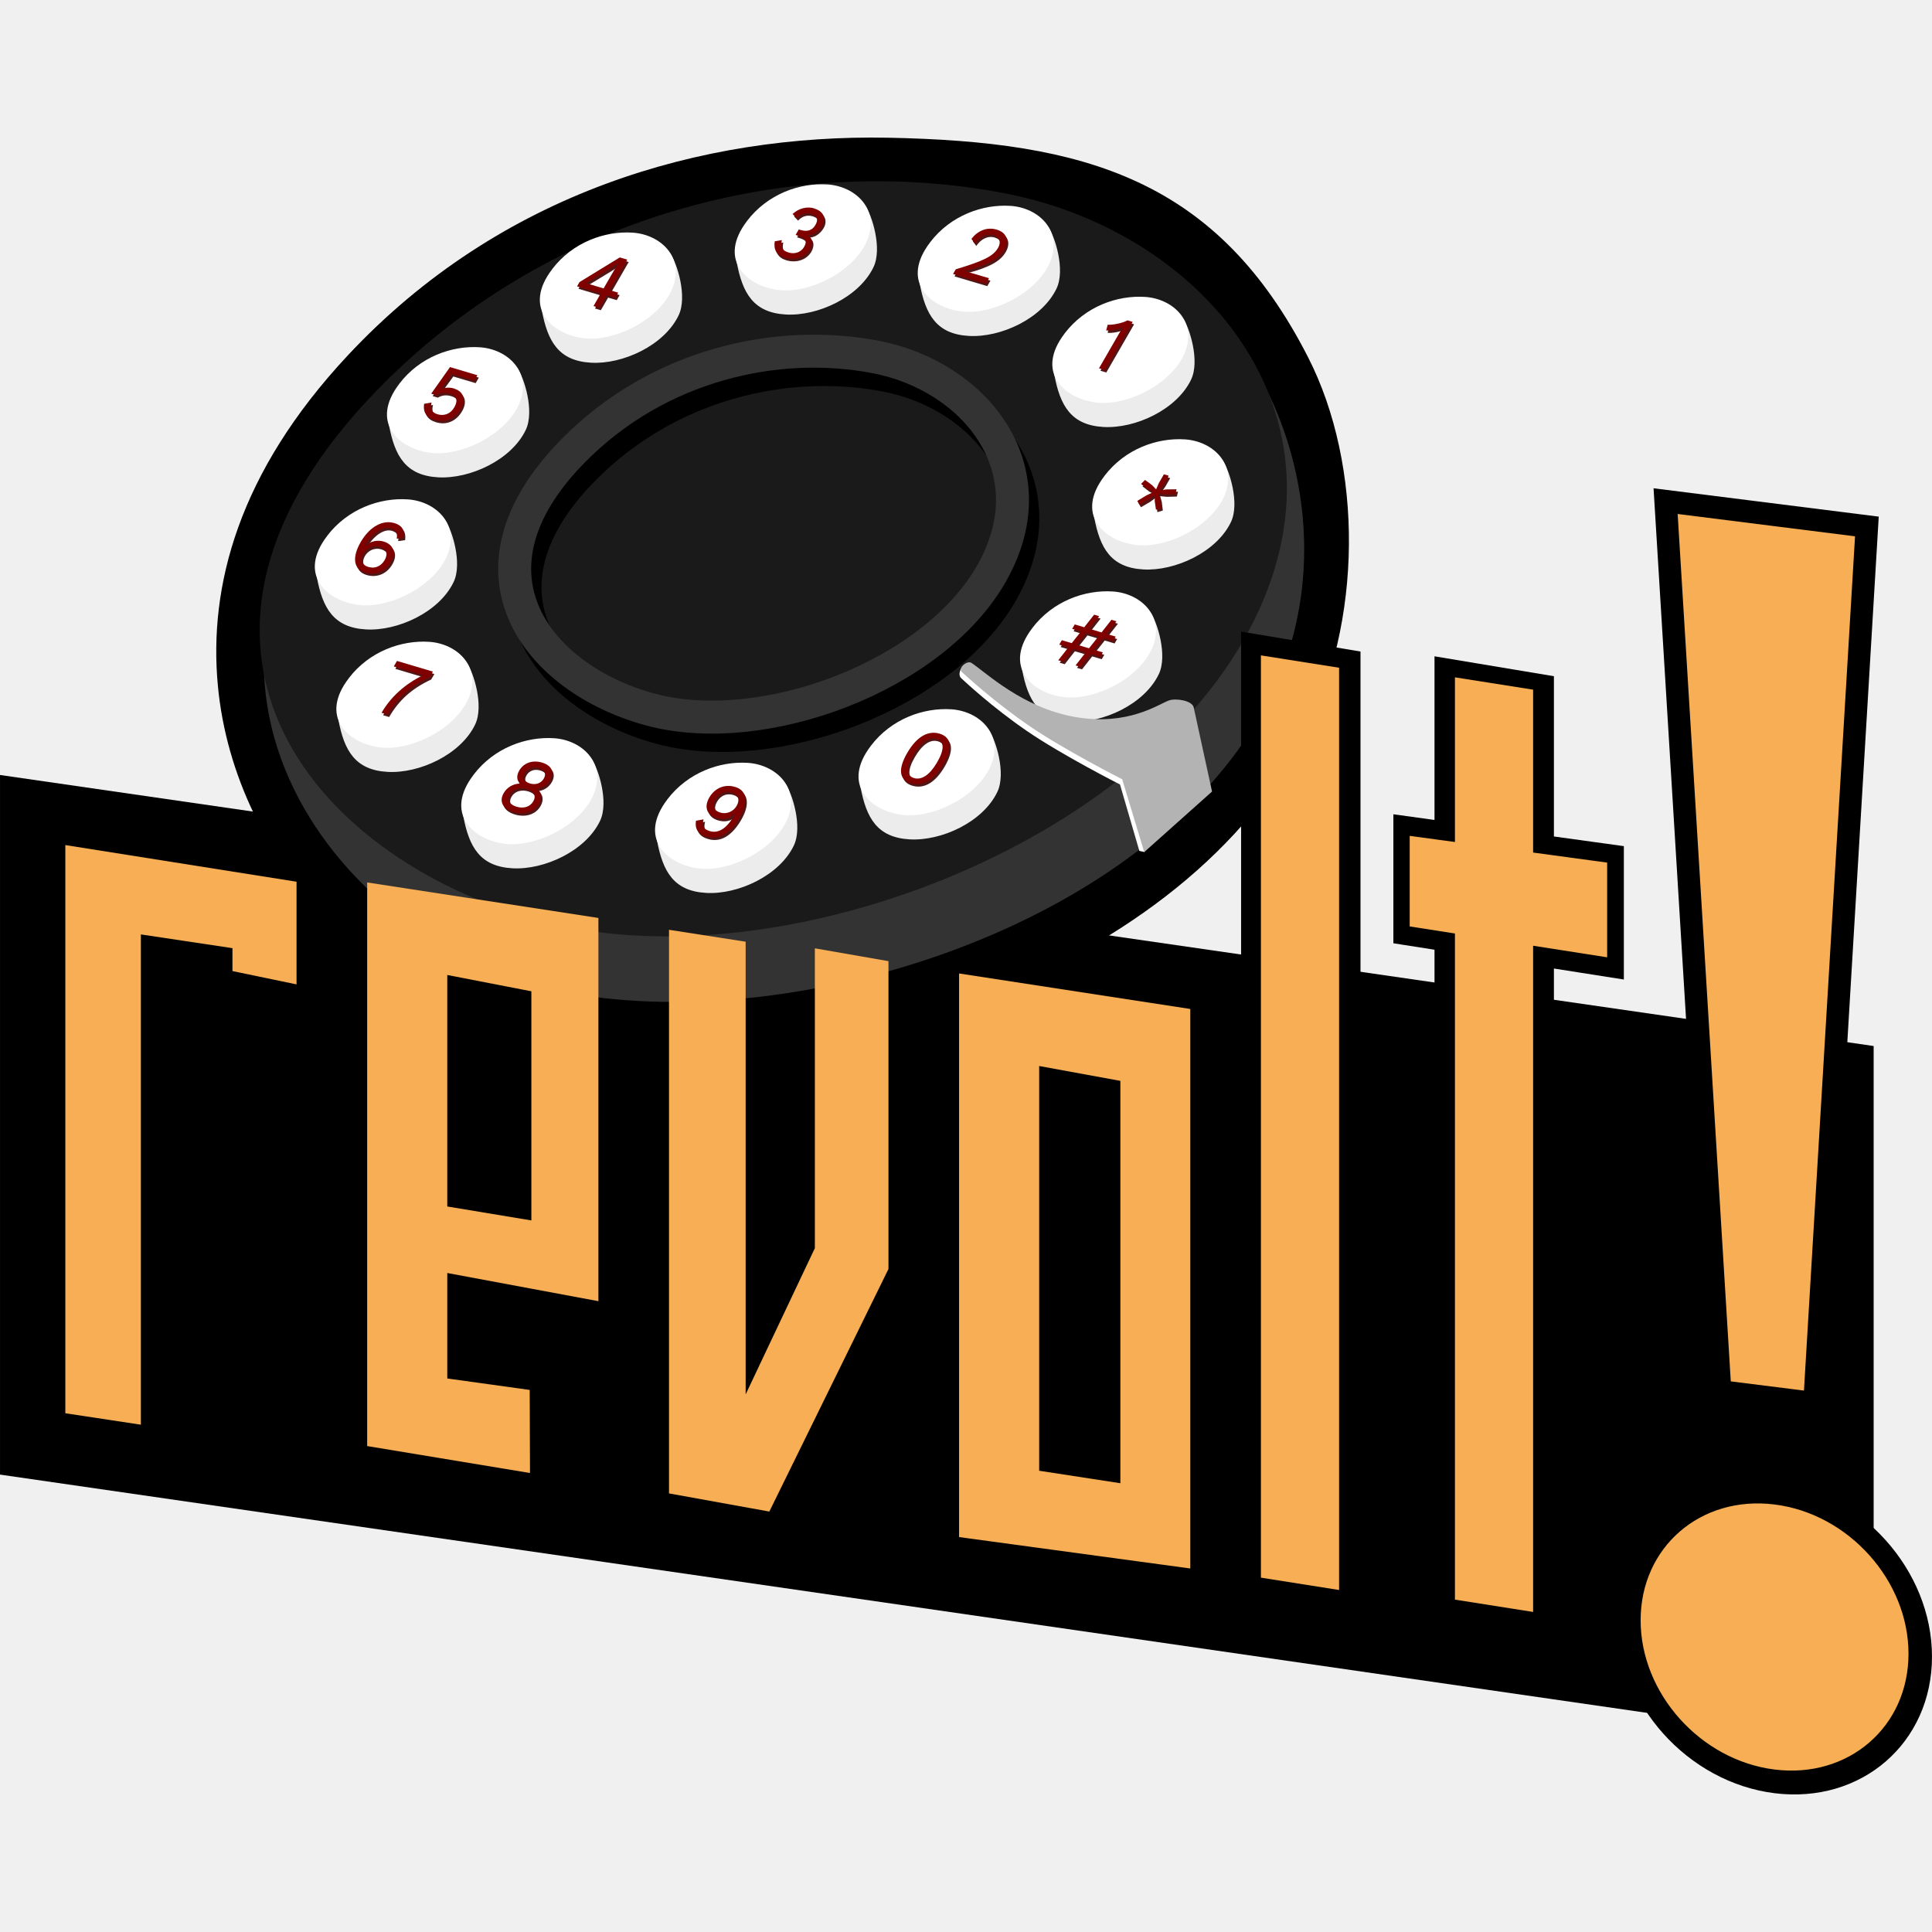
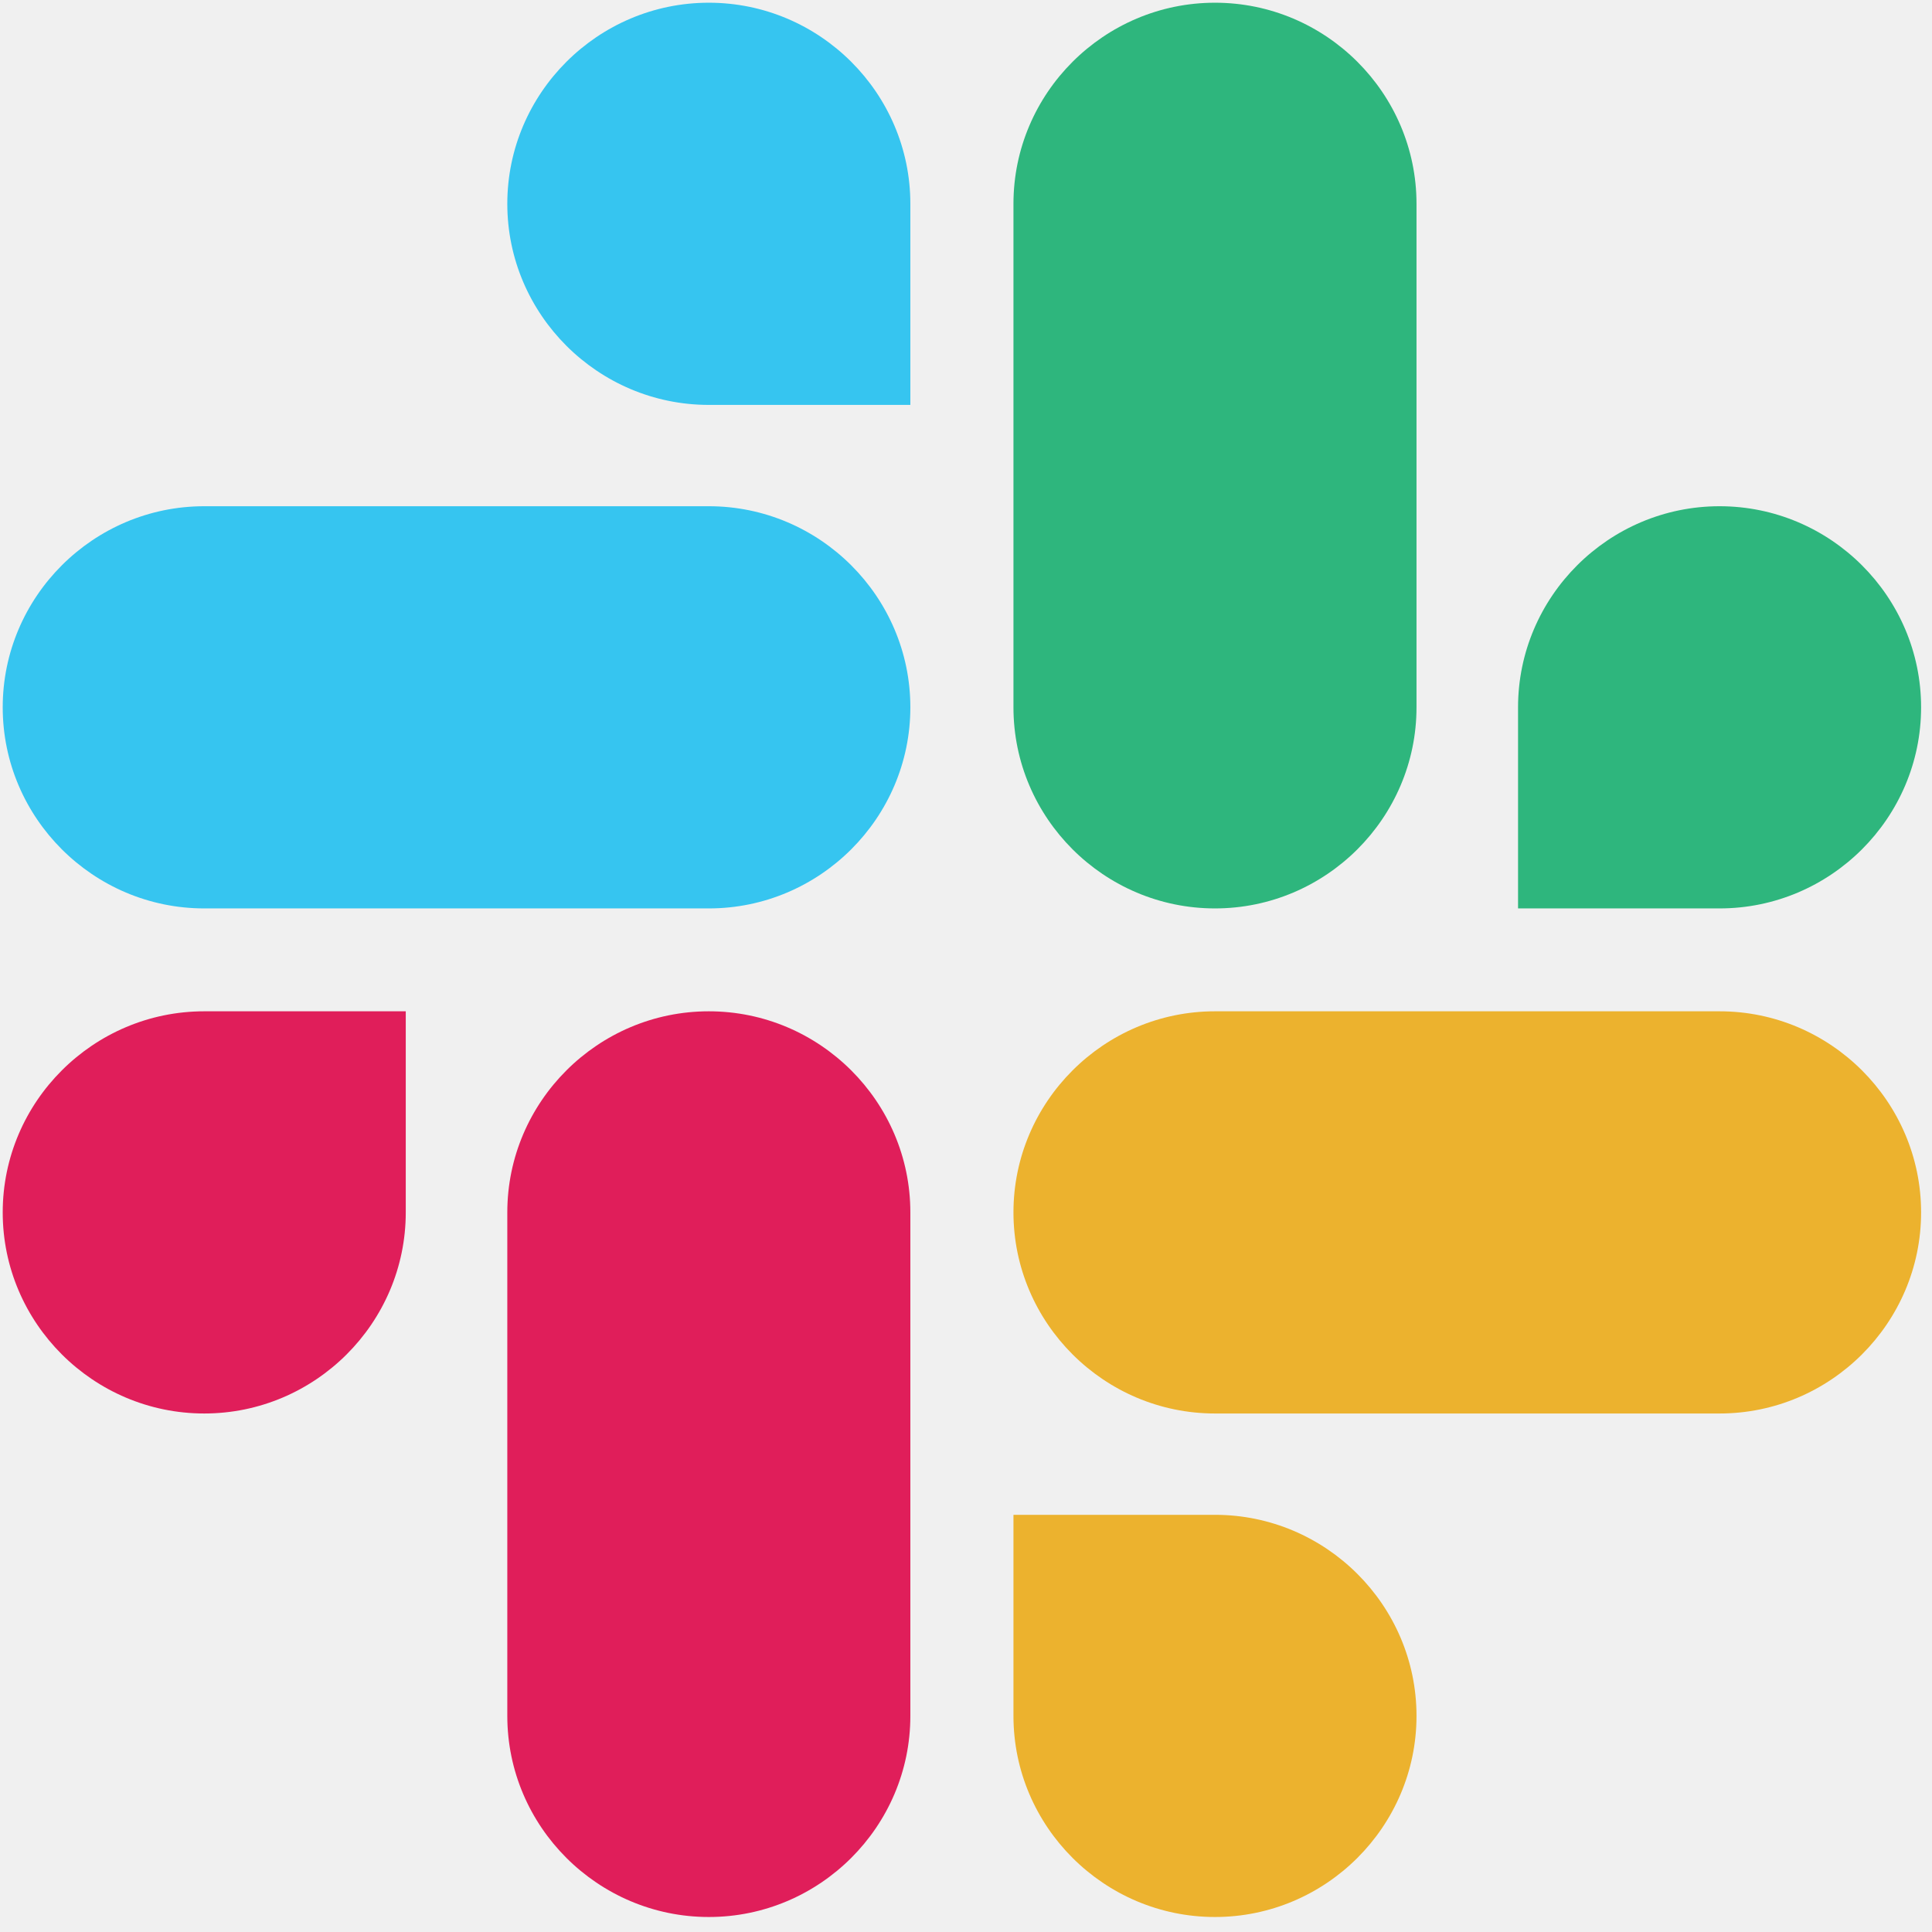
- <svg xmlns="http://www.w3.org/2000/svg" width="256" height="256" viewBox="0 0 256 256" id="svg4154" version="1.1">
-   <defs id="defs4156" />
-   <g id="layer1" transform="translate(72.77976,-781.3624)" style="display:inline">
-     <g id="g4226" transform="matrix(2.980045,0,0,2.980045,144.1072,-2072.251)">
-       <rect transform="matrix(0.9896979,0.1431714,0,1,0,0)" y="1002.561" x="-73.537" height="31.108" width="84.177" id="rect5792" style="color:#000000;clip-rule:nonzero;display:inline;overflow:visible;visibility:visible;opacity:1;isolation:auto;mix-blend-mode:normal;color-interpolation:sRGB;color-interpolation-filters:linearRGB;solid-color:#000000;solid-opacity:1;fill:#000000;fill-opacity:1;fill-rule:evenodd;stroke:none;stroke-width:0.711;stroke-linecap:butt;stroke-linejoin:miter;stroke-miterlimit:4;stroke-dasharray:none;stroke-dashoffset:0;stroke-opacity:1;color-rendering:auto;image-rendering:auto;shape-rendering:auto;text-rendering:auto;enable-background:accumulate" />
-       <g transform="matrix(1.65869,0,0,1.65869,-64.55119,-736.7826)" id="g5794">
-         <path style="fill:#000000;fill-rule:evenodd;stroke:#000000;stroke-width:1.061px;stroke-linecap:butt;stroke-linejoin:miter;stroke-opacity:1" d="m 18.831,1025.725 c -4.843,-0.092 -10.104,1.411 -14.08,5.666 -2.845,3.044 -3.576,5.946 -3.344,8.435 0.424,4.554 4.252,8.418 8.642,9.239 6.412,1.2 16.144,-1.744 19.454,-8.037 1.538,-2.924 1.529,-6.974 0.125,-9.715 -2.298,-4.489 -5.56,-5.489 -10.797,-5.588 z" id="path5111" />
-         <path id="path5017" d="m 4.815,1033.234 c 4.682,-4.86 13.216,-6.74 18.643,-5.689 5.427,1.052 8.241,7.947 5.446,12.998 -3.2,5.784 -12.365,8.69 -18.563,7.588 -6.323,-1.125 -11.645,-8.545 -5.526,-14.898 z" style="fill:#333333;fill-rule:evenodd;stroke:none;stroke-width:1px;stroke-linecap:butt;stroke-linejoin:miter;stroke-opacity:1" />
-         <path style="fill:#1a1a1a;fill-rule:evenodd;stroke:none;stroke-width:1px;stroke-linecap:butt;stroke-linejoin:miter;stroke-opacity:1" d="m 5.22,1031.888 c 4.731,-4.813 11.34,-6.252 16.767,-5.201 5.427,1.052 9.655,6.138 6.427,11.908 -3.228,5.769 -12.711,9.265 -18.91,7.588 -6.198,-1.677 -10.923,-7.54 -4.285,-14.295 z" id="path4839" />
-         <g id="g4889" transform="matrix(1.847093,0,0,1.837665,-13.56776,-866.4323)">
-           <path style="fill:#ececec;fill-rule:evenodd;stroke:none;stroke-width:1px;stroke-linecap:butt;stroke-linejoin:miter;stroke-opacity:1" d="m 9.259,1035.775 c -0.09,-0.487 1.634,-1.157 1.865,-0.826 0.095,0.136 0.25,0.622 0.119,0.897 -0.209,0.439 -0.811,0.718 -1.273,0.691 -0.469,-0.027 -0.628,-0.31 -0.712,-0.762 z" id="path4887" />
-           <path id="path4843" d="m 9.407,1035.173 c 0.299,-0.395 0.766,-0.56 1.17,-0.533 0.404,0.027 0.758,0.36 0.576,0.811 -0.182,0.451 -0.838,0.792 -1.304,0.727 -0.466,-0.066 -0.863,-0.451 -0.442,-1.004 z" style="fill:#ffffff;fill-rule:evenodd;stroke:none;stroke-width:1px;stroke-linecap:butt;stroke-linejoin:miter;stroke-opacity:1" />
-           <g id="text4875" style="font-style:normal;font-variant:normal;font-weight:normal;font-stretch:normal;font-size:1.156px;line-height:125%;font-family:'Work Sans';-inkscape-font-specification:'Work Sans, Normal';text-align:start;letter-spacing:0px;word-spacing:0px;writing-mode:lr-tb;text-anchor:start;fill:#800000;fill-opacity:1;stroke:none;stroke-width:1px;stroke-linecap:butt;stroke-linejoin:miter;stroke-opacity:1" transform="matrix(0.9267777,0.2767432,-0.5286064,0.9211613,0,0)">
-             <path id="path5880" style="fill:#501616" d="m 556.697,956.356 c -0.169,0 -0.298,0.138 -0.298,0.393 0,0.228 0.103,0.393 0.295,0.393 0.161,0 0.262,-0.096 0.262,-0.247 0,-0.151 -0.102,-0.247 -0.257,-0.247 -0.083,0 -0.184,0.042 -0.209,0.14 l -0.005,0 0,-0.021 c 0,-0.182 0.083,-0.324 0.206,-0.324 0.091,0 0.14,0.044 0.163,0.114 l 0.086,-0.041 c -0.047,-0.113 -0.121,-0.161 -0.243,-0.161 z m -0.005,0.38 c 0.105,0 0.166,0.06 0.166,0.157 0,0.101 -0.061,0.16 -0.166,0.16 -0.099,0 -0.167,-0.064 -0.167,-0.16 0,-0.092 0.067,-0.157 0.167,-0.157 z" />
-             <path d="m 556.659,956.329 c -0.169,0 -0.298,0.138 -0.298,0.393 0,0.228 0.103,0.393 0.295,0.393 0.161,0 0.262,-0.096 0.262,-0.247 0,-0.151 -0.102,-0.247 -0.257,-0.247 -0.083,0 -0.184,0.042 -0.209,0.14 l -0.005,0 0,-0.021 c 0,-0.182 0.083,-0.324 0.206,-0.324 0.091,0 0.14,0.044 0.163,0.114 l 0.086,-0.041 c -0.047,-0.113 -0.121,-0.161 -0.243,-0.161 z m -0.005,0.38 c 0.105,0 0.166,0.06 0.166,0.157 0,0.101 -0.061,0.16 -0.166,0.16 -0.099,0 -0.167,-0.064 -0.167,-0.16 0,-0.092 0.067,-0.157 0.167,-0.157 z" style="fill:#800000" id="path5924" />
-           </g>
-         </g>
-         <g id="g4895" transform="matrix(1.847093,0,0,1.837665,-11.63409,-870.5096)">
-           <path id="path4897" d="m 9.259,1035.775 c -0.09,-0.487 1.634,-1.157 1.865,-0.826 0.095,0.136 0.25,0.622 0.119,0.897 -0.209,0.439 -0.811,0.718 -1.273,0.691 -0.469,-0.027 -0.628,-0.31 -0.712,-0.762 z" style="fill:#ececec;fill-rule:evenodd;stroke:none;stroke-width:1px;stroke-linecap:butt;stroke-linejoin:miter;stroke-opacity:1" />
-           <path style="fill:#ffffff;fill-rule:evenodd;stroke:none;stroke-width:1px;stroke-linecap:butt;stroke-linejoin:miter;stroke-opacity:1" d="m 9.407,1035.173 c 0.299,-0.395 0.766,-0.56 1.17,-0.533 0.404,0.027 0.758,0.36 0.576,0.811 -0.182,0.451 -0.838,0.792 -1.304,0.727 -0.466,-0.066 -0.863,-0.451 -0.442,-1.004 z" id="path4899" />
-           <g id="text4901" style="font-style:normal;font-variant:normal;font-weight:normal;font-stretch:normal;font-size:1.156px;line-height:125%;font-family:'Work Sans';-inkscape-font-specification:'Work Sans, Normal';text-align:start;letter-spacing:0px;word-spacing:0px;writing-mode:lr-tb;text-anchor:start;fill:#800000;fill-opacity:1;stroke:none;stroke-width:1px;stroke-linecap:butt;stroke-linejoin:miter;stroke-opacity:1" transform="matrix(0.9267777,0.2767432,-0.5286064,0.9211613,0,0)">
-             <path style="fill:#501616" id="path5877" d="m 556.676,956.642 c -0.081,0 -0.138,0.025 -0.175,0.064 l -10e-4,0 10e-4,-0.01 0.03,-0.24 0.35,0 0,-0.087 -0.429,0 -0.046,0.435 0.082,0 c 0.036,-0.052 0.096,-0.074 0.17,-0.074 0.103,0 0.161,0.057 0.162,0.164 10e-4,0.102 -0.064,0.163 -0.169,0.163 -0.106,0 -0.148,-0.054 -0.172,-0.135 l -0.09,0.047 c 0.044,0.11 0.124,0.175 0.266,0.175 0.163,0 0.261,-0.096 0.261,-0.254 0,-0.148 -0.095,-0.246 -0.24,-0.246 z" />
-             <path d="m 556.638,956.615 c -0.081,0 -0.138,0.025 -0.175,0.064 l -10e-4,0 10e-4,-0.01 0.03,-0.24 0.35,0 0,-0.087 -0.429,0 -0.046,0.435 0.082,0 c 0.036,-0.052 0.096,-0.074 0.17,-0.074 0.103,0 0.161,0.057 0.162,0.164 10e-4,0.102 -0.064,0.163 -0.169,0.163 -0.106,0 -0.148,-0.054 -0.172,-0.135 l -0.09,0.047 c 0.044,0.11 0.124,0.175 0.266,0.175 0.163,0 0.261,-0.096 0.261,-0.254 0,-0.148 -0.095,-0.246 -0.24,-0.246 z" id="path5926" style="fill:#800000" />
-           </g>
-         </g>
-         <g transform="matrix(1.847093,0,0,1.837665,-7.535851,-873.582)" id="g4905">
-           <path style="fill:#ececec;fill-rule:evenodd;stroke:none;stroke-width:1px;stroke-linecap:butt;stroke-linejoin:miter;stroke-opacity:1" d="m 9.259,1035.775 c -0.09,-0.487 1.634,-1.157 1.865,-0.826 0.095,0.136 0.25,0.622 0.119,0.897 -0.209,0.439 -0.811,0.718 -1.273,0.691 -0.469,-0.027 -0.628,-0.31 -0.712,-0.762 z" id="path4907" />
-           <path id="path4909" d="m 9.407,1035.173 c 0.299,-0.395 0.766,-0.56 1.17,-0.533 0.404,0.027 0.758,0.36 0.576,0.811 -0.182,0.451 -0.838,0.792 -1.304,0.727 -0.466,-0.066 -0.863,-0.451 -0.442,-1.004 z" style="fill:#ffffff;fill-rule:evenodd;stroke:none;stroke-width:1px;stroke-linecap:butt;stroke-linejoin:miter;stroke-opacity:1" />
-           <g id="text4911" style="font-style:normal;font-variant:normal;font-weight:normal;font-stretch:normal;font-size:1.156px;line-height:125%;font-family:'Work Sans';-inkscape-font-specification:'Work Sans, Normal';text-align:start;letter-spacing:0px;word-spacing:0px;writing-mode:lr-tb;text-anchor:start;fill:#800000;fill-opacity:1;stroke:none;stroke-width:1px;stroke-linecap:butt;stroke-linejoin:miter;stroke-opacity:1" transform="matrix(0.9267777,0.2767432,-0.5286064,0.9211613,0,0)">
-             <path id="path5874" style="fill:#501616" d="m 556.968,956.851 -0.135,0 0,-0.483 -0.117,0 -0.348,0.495 0,0.068 0.372,0 0,0.2 0.092,0 0,-0.2 0.135,0 0,-0.08 z m -0.302,-0.281 c 0.024,-0.035 0.058,-0.089 0.076,-0.127 l 0.002,0 -0.005,0.123 0,0.286 -0.274,0 0.2,-0.281 z" />
-             <path d="m 556.93,956.824 -0.135,0 0,-0.483 -0.117,0 -0.348,0.495 0,0.068 0.372,0 0,0.2 0.092,0 0,-0.2 0.135,0 0,-0.08 z m -0.302,-0.281 c 0.024,-0.035 0.058,-0.089 0.076,-0.127 l 0.002,0 -0.005,0.123 0,0.286 -0.274,0 0.2,-0.281 z" style="fill:#800000" id="path5928" />
-           </g>
-         </g>
-         <g id="g4915" transform="matrix(1.847093,0,0,1.837665,-2.312041,-874.8741)">
-           <path id="path4917" d="m 9.259,1035.775 c -0.09,-0.487 1.634,-1.157 1.865,-0.826 0.095,0.136 0.25,0.622 0.119,0.897 -0.209,0.439 -0.811,0.718 -1.273,0.691 -0.469,-0.027 -0.628,-0.31 -0.712,-0.762 z" style="fill:#ececec;fill-rule:evenodd;stroke:none;stroke-width:1px;stroke-linecap:butt;stroke-linejoin:miter;stroke-opacity:1" />
-           <path style="fill:#ffffff;fill-rule:evenodd;stroke:none;stroke-width:1px;stroke-linecap:butt;stroke-linejoin:miter;stroke-opacity:1" d="m 9.407,1035.173 c 0.299,-0.395 0.766,-0.56 1.17,-0.533 0.404,0.027 0.758,0.36 0.576,0.811 -0.182,0.451 -0.838,0.792 -1.304,0.727 -0.466,-0.066 -0.863,-0.451 -0.442,-1.004 z" id="path4919" />
-           <g id="text4921" style="font-style:normal;font-variant:normal;font-weight:normal;font-stretch:normal;font-size:1.156px;line-height:125%;font-family:'Work Sans';-inkscape-font-specification:'Work Sans, Normal';text-align:start;letter-spacing:0px;word-spacing:0px;writing-mode:lr-tb;text-anchor:start;fill:#800000;fill-opacity:1;stroke:none;stroke-width:1px;stroke-linecap:butt;stroke-linejoin:miter;stroke-opacity:1" transform="matrix(0.9267777,0.2767432,-0.5286064,0.9211613,0,0)">
-             <path id="path5871" style="fill:#501616" d="m 556.705,956.358 c -0.117,0 -0.21,0.064 -0.247,0.163 l 0.087,0.041 c 0.018,-0.07 0.069,-0.117 0.162,-0.117 0.091,0 0.142,0.045 0.141,0.134 -10e-4,0.086 -0.056,0.126 -0.158,0.126 l -0.03,0 0,0.087 0.03,0 c 0.117,0 0.175,0.031 0.176,0.125 10e-4,0.081 -0.058,0.141 -0.165,0.141 -0.113,0 -0.157,-0.056 -0.185,-0.141 l -0.086,0.045 c 0.047,0.119 0.134,0.183 0.264,0.183 0.163,0 0.268,-0.092 0.268,-0.216 0,-0.097 -0.06,-0.18 -0.161,-0.18 l 0,-0.002 c 0.076,0 0.143,-0.08 0.143,-0.188 0,-0.105 -0.082,-0.199 -0.238,-0.199 z" />
-             <path d="m 556.667,956.331 c -0.117,0 -0.21,0.064 -0.247,0.163 l 0.087,0.041 c 0.018,-0.07 0.069,-0.117 0.162,-0.117 0.091,0 0.142,0.045 0.141,0.134 -10e-4,0.086 -0.056,0.126 -0.158,0.126 l -0.03,0 0,0.087 0.03,0 c 0.117,0 0.175,0.031 0.176,0.125 10e-4,0.081 -0.058,0.141 -0.165,0.141 -0.113,0 -0.157,-0.056 -0.185,-0.141 l -0.086,0.045 c 0.047,0.119 0.134,0.183 0.264,0.183 0.163,0 0.268,-0.092 0.268,-0.216 0,-0.097 -0.06,-0.18 -0.161,-0.18 l 0,-0.002 c 0.076,0 0.143,-0.08 0.143,-0.188 0,-0.105 -0.082,-0.199 -0.238,-0.199 z" style="fill:#800000" id="path5930" />
-           </g>
-         </g>
-         <g transform="matrix(1.847093,0,0,1.837665,2.5943,-874.2998)" id="g4925">
-           <path style="fill:#ececec;fill-rule:evenodd;stroke:none;stroke-width:1px;stroke-linecap:butt;stroke-linejoin:miter;stroke-opacity:1" d="m 9.259,1035.775 c -0.09,-0.487 1.634,-1.157 1.865,-0.826 0.095,0.136 0.25,0.622 0.119,0.897 -0.209,0.439 -0.811,0.718 -1.273,0.691 -0.469,-0.027 -0.628,-0.31 -0.712,-0.762 z" id="path4927" />
-           <path id="path4929" d="m 9.407,1035.173 c 0.299,-0.395 0.766,-0.56 1.17,-0.533 0.404,0.027 0.758,0.36 0.576,0.811 -0.182,0.451 -0.838,0.792 -1.304,0.727 -0.466,-0.066 -0.863,-0.451 -0.442,-1.004 z" style="fill:#ffffff;fill-rule:evenodd;stroke:none;stroke-width:1px;stroke-linecap:butt;stroke-linejoin:miter;stroke-opacity:1" />
-           <g id="text4931" style="font-style:normal;font-variant:normal;font-weight:normal;font-stretch:normal;font-size:1.156px;line-height:125%;font-family:'Work Sans';-inkscape-font-specification:'Work Sans, Normal';text-align:start;letter-spacing:0px;word-spacing:0px;writing-mode:lr-tb;text-anchor:start;fill:#800000;fill-opacity:1;stroke:none;stroke-width:1px;stroke-linecap:butt;stroke-linejoin:miter;stroke-opacity:1" transform="matrix(0.9267777,0.2767432,-0.5286064,0.9211613,0,0)">
-             <path id="path5868" style="fill:#501616" d="m 556.454,957.133 0.513,0 0,-0.087 -0.267,0 c -0.023,0 -0.089,0.002 -0.114,0.003 l 0,-10e-4 c 0.273,-0.182 0.365,-0.308 0.365,-0.451 0,-0.141 -0.099,-0.239 -0.256,-0.239 -0.155,0 -0.246,0.094 -0.266,0.227 l 0.081,0.049 c 0.01,-0.114 0.076,-0.188 0.182,-0.188 0.099,0 0.162,0.062 0.162,0.153 0,0.135 -0.095,0.236 -0.4,0.46 l 0,0.075 z" />
-             <path d="m 556.416,957.106 0.513,0 0,-0.087 -0.267,0 c -0.023,0 -0.089,0.002 -0.114,0.003 l 0,-10e-4 c 0.273,-0.182 0.365,-0.308 0.365,-0.451 0,-0.141 -0.099,-0.239 -0.256,-0.239 -0.155,0 -0.246,0.094 -0.266,0.227 l 0.081,0.049 c 0.01,-0.114 0.076,-0.188 0.182,-0.188 0.099,0 0.162,0.062 0.162,0.153 0,0.135 -0.095,0.236 -0.4,0.46 l 0,0.075 z" style="fill:#800000" id="path5932" />
-           </g>
-         </g>
-         <g id="g4935" transform="matrix(1.847093,0,0,1.837665,6.201904,-871.8592)">
-           <path id="path4937" d="m 9.259,1035.775 c -0.09,-0.487 1.634,-1.157 1.865,-0.826 0.095,0.136 0.25,0.622 0.119,0.897 -0.209,0.439 -0.811,0.718 -1.273,0.691 -0.469,-0.027 -0.628,-0.31 -0.712,-0.762 z" style="fill:#ececec;fill-rule:evenodd;stroke:none;stroke-width:1px;stroke-linecap:butt;stroke-linejoin:miter;stroke-opacity:1" />
-           <path style="fill:#ffffff;fill-rule:evenodd;stroke:none;stroke-width:1px;stroke-linecap:butt;stroke-linejoin:miter;stroke-opacity:1" d="m 9.407,1035.173 c 0.299,-0.395 0.766,-0.56 1.17,-0.533 0.404,0.027 0.758,0.36 0.576,0.811 -0.182,0.451 -0.838,0.792 -1.304,0.727 -0.466,-0.066 -0.863,-0.451 -0.442,-1.004 z" id="path4939" />
-           <g id="text4941" style="font-style:normal;font-variant:normal;font-weight:normal;font-stretch:normal;font-size:1.156px;line-height:125%;font-family:'Work Sans';-inkscape-font-specification:'Work Sans, Normal';text-align:start;letter-spacing:0px;word-spacing:0px;writing-mode:lr-tb;text-anchor:start;fill:#800000;fill-opacity:1;stroke:none;stroke-width:1px;stroke-linecap:butt;stroke-linejoin:miter;stroke-opacity:1" transform="matrix(0.9267777,0.2767432,-0.5286064,0.9211613,0,0)">
-             <path id="path5865" style="fill:#501616" d="m 556.642,956.369 c -0.043,0.059 -0.177,0.131 -0.231,0.138 l 0.024,0.084 c 0.072,-0.017 0.145,-0.057 0.198,-0.108 -10e-4,0.032 -0.002,0.064 -0.002,0.089 l 0,0.56 0.092,0 0,-0.763 -0.081,0 z" />
-             <path d="m 556.604,956.342 c -0.043,0.059 -0.177,0.131 -0.231,0.138 l 0.024,0.084 c 0.072,-0.017 0.145,-0.057 0.198,-0.108 -10e-4,0.032 -0.002,0.064 -0.002,0.089 l 0,0.56 0.092,0 0,-0.763 -0.081,0 z" style="fill:#800000" id="path5934" />
-           </g>
-         </g>
-         <g transform="matrix(1.847093,0,0,1.837665,7.269755,-868.0403)" id="g4945">
-           <path style="fill:#ececec;fill-rule:evenodd;stroke:none;stroke-width:1px;stroke-linecap:butt;stroke-linejoin:miter;stroke-opacity:1" d="m 9.259,1035.775 c -0.09,-0.487 1.634,-1.157 1.865,-0.826 0.095,0.136 0.25,0.622 0.119,0.897 -0.209,0.439 -0.811,0.718 -1.273,0.691 -0.469,-0.027 -0.628,-0.31 -0.712,-0.762 z" id="path4947" />
-           <path id="path4949" d="m 9.407,1035.173 c 0.299,-0.395 0.766,-0.56 1.17,-0.533 0.404,0.027 0.758,0.36 0.576,0.811 -0.182,0.451 -0.838,0.792 -1.304,0.727 -0.466,-0.066 -0.863,-0.451 -0.442,-1.004 z" style="fill:#ffffff;fill-rule:evenodd;stroke:none;stroke-width:1px;stroke-linecap:butt;stroke-linejoin:miter;stroke-opacity:1" />
-           <g id="text4951" style="font-style:normal;font-variant:normal;font-weight:normal;font-stretch:normal;font-size:1.156px;line-height:125%;font-family:'Work Sans';-inkscape-font-specification:'Work Sans, Normal';text-align:start;letter-spacing:0px;word-spacing:0px;writing-mode:lr-tb;text-anchor:start;fill:#800000;fill-opacity:1;stroke:none;stroke-width:1px;stroke-linecap:butt;stroke-linejoin:miter;stroke-opacity:1" transform="matrix(0.9267777,0.2767432,-0.5286064,0.9211613,0,0)">
-             <path id="path5898" style="fill:#501616" d="m 556.765,956.822 0.095,-0.018 0.132,-0.044 -0.022,-0.07 -0.134,0.042 -0.087,0.041 0.012,-0.095 0,-0.14 -0.076,0 0,0.14 0.012,0.095 -0.087,-0.041 -0.134,-0.042 -0.022,0.07 0.132,0.044 0.095,0.018 -0.066,0.07 -0.081,0.113 0.06,0.044 0.083,-0.112 0.046,-0.084 0.046,0.084 0.083,0.112 0.06,-0.044 -0.081,-0.113 -0.066,-0.07 z" />
-             <path d="m 556.727,956.795 0.095,-0.018 0.132,-0.044 -0.022,-0.07 -0.134,0.042 -0.087,0.041 0.012,-0.095 0,-0.14 -0.076,0 0,0.14 0.012,0.095 -0.087,-0.041 -0.134,-0.042 -0.022,0.07 0.132,0.044 0.095,0.018 -0.066,0.07 -0.081,0.113 0.06,0.044 0.083,-0.112 0.046,-0.084 0.046,0.084 0.083,0.112 0.06,-0.044 -0.081,-0.113 -0.066,-0.07 z" style="fill:#800000" id="path5936" />
-           </g>
-         </g>
-         <g transform="matrix(1.847093,0,0,1.837665,5.336079,-863.963)" id="g4955">
-           <path style="fill:#ececec;fill-rule:evenodd;stroke:none;stroke-width:1px;stroke-linecap:butt;stroke-linejoin:miter;stroke-opacity:1" d="m 9.259,1035.775 c -0.09,-0.487 1.634,-1.157 1.865,-0.826 0.095,0.136 0.25,0.622 0.119,0.897 -0.209,0.439 -0.811,0.718 -1.273,0.691 -0.469,-0.027 -0.628,-0.31 -0.712,-0.762 z" id="path4957" />
-           <path id="path4959" d="m 9.407,1035.173 c 0.299,-0.395 0.766,-0.56 1.17,-0.533 0.404,0.027 0.758,0.36 0.576,0.811 -0.182,0.451 -0.838,0.792 -1.304,0.727 -0.466,-0.066 -0.863,-0.451 -0.442,-1.004 z" style="fill:#ffffff;fill-rule:evenodd;stroke:none;stroke-width:1px;stroke-linecap:butt;stroke-linejoin:miter;stroke-opacity:1" />
-           <g id="text4961" style="font-style:normal;font-variant:normal;font-weight:normal;font-stretch:normal;font-size:1.156px;line-height:125%;font-family:'Work Sans';-inkscape-font-specification:'Work Sans, Normal';text-align:start;letter-spacing:0px;word-spacing:0px;writing-mode:lr-tb;text-anchor:start;fill:#800000;fill-opacity:1;stroke:none;stroke-width:1px;stroke-linecap:butt;stroke-linejoin:miter;stroke-opacity:1" transform="matrix(0.9267777,0.2767432,-0.5286064,0.9211613,0,0)">
-             <path id="path5895" style="fill:#501616" d="m 557.084,956.65 0,-0.07 -0.143,0 0.035,-0.21 -0.079,0 -0.035,0.21 -0.192,0 0.035,-0.21 -0.079,0 -0.035,0.21 -0.149,0 0,0.07 0.138,0 -0.034,0.195 -0.155,0 0,0.07 0.143,0 -0.036,0.216 0.079,0 0.036,-0.216 0.192,0 -0.036,0.216 0.079,0 0.036,-0.216 0.149,0 0,-0.07 -0.138,0 0.034,-0.195 0.155,0 z m -0.267,0.195 -0.192,0 0.034,-0.195 0.192,0 -0.034,0.195 z" />
-             <path d="m 557.046,956.623 0,-0.07 -0.143,0 0.035,-0.21 -0.079,0 -0.035,0.21 -0.192,0 0.035,-0.21 -0.079,0 -0.035,0.21 -0.149,0 0,0.07 0.138,0 -0.034,0.195 -0.155,0 0,0.07 0.143,0 -0.036,0.216 0.079,0 0.036,-0.216 0.192,0 -0.036,0.216 0.079,0 0.036,-0.216 0.149,0 0,-0.07 -0.138,0 0.034,-0.195 0.155,0 z m -0.267,0.195 -0.192,0 0.034,-0.195 0.192,0 -0.034,0.195 z" style="fill:#800000" id="path5938" />
-           </g>
-         </g>
-         <g id="g4965" transform="matrix(1.847093,0,0,1.837665,1.006954,-860.8045)">
-           <path id="path4967" d="m 9.259,1035.775 c -0.09,-0.487 1.634,-1.157 1.865,-0.826 0.095,0.136 0.25,0.622 0.119,0.897 -0.209,0.439 -0.811,0.718 -1.273,0.691 -0.469,-0.027 -0.628,-0.31 -0.712,-0.762 z" style="fill:#ececec;fill-rule:evenodd;stroke:none;stroke-width:1px;stroke-linecap:butt;stroke-linejoin:miter;stroke-opacity:1" />
-           <path style="fill:#ffffff;fill-rule:evenodd;stroke:none;stroke-width:1px;stroke-linecap:butt;stroke-linejoin:miter;stroke-opacity:1" d="m 9.407,1035.173 c 0.299,-0.395 0.766,-0.56 1.17,-0.533 0.404,0.027 0.758,0.36 0.576,0.811 -0.182,0.451 -0.838,0.792 -1.304,0.727 -0.466,-0.066 -0.863,-0.451 -0.442,-1.004 z" id="path4969" />
-           <g id="text4971" style="font-style:normal;font-variant:normal;font-weight:normal;font-stretch:normal;font-size:1.156px;line-height:125%;font-family:'Work Sans';-inkscape-font-specification:'Work Sans, Normal';text-align:start;letter-spacing:0px;word-spacing:0px;writing-mode:lr-tb;text-anchor:start;fill:#800000;fill-opacity:1;stroke:none;stroke-width:1px;stroke-linecap:butt;stroke-linejoin:miter;stroke-opacity:1" transform="matrix(0.9267777,0.2767432,-0.5286064,0.9211613,0,0)">
-             <path id="path5892" style="fill:#501616" d="m 556.728,957.144 c 0.185,0 0.284,-0.138 0.284,-0.393 0,-0.256 -0.099,-0.393 -0.284,-0.393 -0.185,0 -0.284,0.138 -0.284,0.393 0,0.256 0.099,0.393 0.284,0.393 z m 0,-0.083 c -0.123,0 -0.188,-0.109 -0.188,-0.31 0,-0.201 0.066,-0.31 0.188,-0.31 0.123,0 0.188,0.109 0.188,0.31 0,0.201 -0.066,0.31 -0.188,0.31 z" />
-             <path d="m 556.69,957.117 c 0.185,0 0.284,-0.138 0.284,-0.393 0,-0.256 -0.099,-0.393 -0.284,-0.393 -0.185,0 -0.284,0.138 -0.284,0.393 0,0.256 0.099,0.393 0.284,0.393 z m 0,-0.083 c -0.123,0 -0.188,-0.109 -0.188,-0.31 0,-0.201 0.066,-0.31 0.188,-0.31 0.123,0 0.188,0.109 0.188,0.31 0,0.201 -0.066,0.31 -0.188,0.31 z" style="fill:#800000" id="path5940" />
-           </g>
-         </g>
-         <g transform="matrix(1.847093,0,0,1.837665,-4.447743,-859.3688)" id="g4975">
-           <path style="fill:#ececec;fill-rule:evenodd;stroke:none;stroke-width:1px;stroke-linecap:butt;stroke-linejoin:miter;stroke-opacity:1" d="m 9.259,1035.775 c -0.09,-0.487 1.634,-1.157 1.865,-0.826 0.095,0.136 0.25,0.622 0.119,0.897 -0.209,0.439 -0.811,0.718 -1.273,0.691 -0.469,-0.027 -0.628,-0.31 -0.712,-0.762 z" id="path4977" />
-           <path id="path4979" d="m 9.407,1035.173 c 0.299,-0.395 0.766,-0.56 1.17,-0.533 0.404,0.027 0.758,0.36 0.576,0.811 -0.182,0.451 -0.838,0.792 -1.304,0.727 -0.466,-0.066 -0.863,-0.451 -0.442,-1.004 z" style="fill:#ffffff;fill-rule:evenodd;stroke:none;stroke-width:1px;stroke-linecap:butt;stroke-linejoin:miter;stroke-opacity:1" />
-           <g id="text4981" style="font-style:normal;font-variant:normal;font-weight:normal;font-stretch:normal;font-size:1.156px;line-height:125%;font-family:'Work Sans';-inkscape-font-specification:'Work Sans, Normal';text-align:start;letter-spacing:0px;word-spacing:0px;writing-mode:lr-tb;text-anchor:start;fill:#800000;fill-opacity:1;stroke:none;stroke-width:1px;stroke-linecap:butt;stroke-linejoin:miter;stroke-opacity:1" transform="matrix(0.9267777,0.2767432,-0.5286064,0.9211613,0,0)">
-             <path id="path5889" style="fill:#501616" d="m 556.712,956.358 c -0.161,0 -0.262,0.096 -0.262,0.247 0,0.151 0.102,0.247 0.256,0.247 0.086,0 0.188,-0.032 0.213,-0.143 l 0.005,0 0,0.01 c 0,0.205 -0.051,0.338 -0.21,0.338 -0.113,0 -0.148,-0.054 -0.172,-0.134 l -0.091,0.049 c 0.044,0.112 0.124,0.172 0.265,0.172 0.192,0 0.294,-0.138 0.294,-0.393 0,-0.231 -0.103,-0.393 -0.295,-0.393 z m 10e-4,0.089 c 0.099,0 0.167,0.064 0.167,0.16 0,0.092 -0.067,0.157 -0.167,0.157 -0.105,0 -0.166,-0.06 -0.166,-0.157 0,-0.101 0.061,-0.16 0.166,-0.16 z" />
-             <path d="m 556.673,956.331 c -0.161,0 -0.262,0.096 -0.262,0.247 0,0.151 0.102,0.247 0.256,0.247 0.086,0 0.188,-0.032 0.213,-0.143 l 0.005,0 0,0.01 c 0,0.205 -0.051,0.338 -0.21,0.338 -0.113,0 -0.148,-0.054 -0.172,-0.134 l -0.091,0.049 c 0.044,0.112 0.124,0.172 0.265,0.172 0.192,0 0.294,-0.138 0.294,-0.393 0,-0.231 -0.103,-0.393 -0.295,-0.393 z m 10e-4,0.089 c 0.099,0 0.167,0.064 0.167,0.16 0,0.092 -0.067,0.157 -0.167,0.157 -0.105,0 -0.166,-0.06 -0.166,-0.157 0,-0.101 0.061,-0.16 0.166,-0.16 z" style="fill:#800000" id="path5942" />
-           </g>
-         </g>
-         <path style="fill:#1a1a1a;fill-rule:evenodd;stroke:#000000;stroke-width:0.884px;stroke-linecap:butt;stroke-linejoin:miter;stroke-opacity:1" d="m 10.673,1034.087 c 2.293,-2.333 5.496,-3.03 8.126,-2.521 2.63,0.51 4.679,2.975 3.115,5.771 -1.564,2.796 -6.16,4.49 -9.164,3.678 -3.004,-0.813 -5.294,-3.655 -2.077,-6.928 z" id="path5015" />
-         <g id="g4985" transform="matrix(1.847093,0,0,1.837665,-9.642692,-860.0292)">
-           <path id="path4987" d="m 9.259,1035.775 c -0.09,-0.487 1.634,-1.157 1.865,-0.826 0.095,0.136 0.25,0.622 0.119,0.897 -0.209,0.439 -0.811,0.718 -1.273,0.691 -0.469,-0.027 -0.628,-0.31 -0.712,-0.762 z" style="fill:#ececec;fill-rule:evenodd;stroke:none;stroke-width:1px;stroke-linecap:butt;stroke-linejoin:miter;stroke-opacity:1" />
-           <path style="fill:#ffffff;fill-rule:evenodd;stroke:none;stroke-width:1px;stroke-linecap:butt;stroke-linejoin:miter;stroke-opacity:1" d="m 9.407,1035.173 c 0.299,-0.395 0.766,-0.56 1.17,-0.533 0.404,0.027 0.758,0.36 0.576,0.811 -0.182,0.451 -0.838,0.792 -1.304,0.727 -0.466,-0.066 -0.863,-0.451 -0.442,-1.004 z" id="path4989" />
-           <g id="text4991" style="font-style:normal;font-variant:normal;font-weight:normal;font-stretch:normal;font-size:1.156px;line-height:125%;font-family:'Work Sans';-inkscape-font-specification:'Work Sans, Normal';text-align:start;letter-spacing:0px;word-spacing:0px;writing-mode:lr-tb;text-anchor:start;fill:#800000;fill-opacity:1;stroke:none;stroke-width:1px;stroke-linecap:butt;stroke-linejoin:miter;stroke-opacity:1" transform="matrix(0.9267777,0.2767432,-0.5286064,0.9211613,0,0)">
-             <path id="path5886" style="fill:#501616" d="m 556.724,956.359 c -0.147,0 -0.243,0.076 -0.243,0.2 0,0.08 0.042,0.142 0.109,0.171 l 0,10e-4 c -0.089,0.032 -0.143,0.102 -0.143,0.195 0,0.133 0.111,0.217 0.277,0.217 0.168,0 0.278,-0.084 0.278,-0.217 0,-0.096 -0.056,-0.163 -0.142,-0.195 l 0,-10e-4 c 0.067,-0.03 0.108,-0.092 0.108,-0.171 0,-0.124 -0.096,-0.2 -0.243,-0.2 z m 0,0.087 c 0.09,0 0.147,0.045 0.147,0.123 0,0.075 -0.059,0.121 -0.147,0.121 -0.088,0 -0.147,-0.046 -0.147,-0.121 0,-0.077 0.057,-0.123 0.147,-0.123 z m 0,0.612 c -0.111,0 -0.182,-0.053 -0.182,-0.14 0,-0.088 0.073,-0.141 0.182,-0.141 0.11,0 0.182,0.053 0.182,0.141 0,0.087 -0.069,0.14 -0.182,0.14 z" />
-             <path d="m 556.686,956.332 c -0.147,0 -0.243,0.076 -0.243,0.2 0,0.08 0.042,0.142 0.109,0.171 l 0,10e-4 c -0.089,0.032 -0.143,0.102 -0.143,0.195 0,0.133 0.111,0.217 0.277,0.217 0.168,0 0.278,-0.084 0.278,-0.217 0,-0.096 -0.056,-0.163 -0.142,-0.195 l 0,-10e-4 c 0.067,-0.03 0.108,-0.092 0.108,-0.171 0,-0.124 -0.096,-0.2 -0.243,-0.2 z m 0,0.087 c 0.09,0 0.147,0.045 0.147,0.123 0,0.075 -0.059,0.121 -0.147,0.121 -0.088,0 -0.147,-0.046 -0.147,-0.121 0,-0.077 0.057,-0.123 0.147,-0.123 z m 0,0.612 c -0.111,0 -0.182,-0.053 -0.182,-0.14 0,-0.088 0.073,-0.141 0.182,-0.141 0.11,0 0.182,0.053 0.182,0.141 0,0.087 -0.069,0.14 -0.182,0.14 z" style="fill:#800000" id="path5944" />
-           </g>
-         </g>
-         <g transform="matrix(1.847093,0,0,1.837665,-12.99055,-862.6134)" id="g4995">
-           <path style="fill:#ececec;fill-rule:evenodd;stroke:none;stroke-width:1px;stroke-linecap:butt;stroke-linejoin:miter;stroke-opacity:1" d="m 9.259,1035.775 c -0.09,-0.487 1.634,-1.157 1.865,-0.826 0.095,0.136 0.25,0.622 0.119,0.897 -0.209,0.439 -0.811,0.718 -1.273,0.691 -0.469,-0.027 -0.628,-0.31 -0.712,-0.762 z" id="path4997" />
-           <path id="path4999" d="m 9.407,1035.173 c 0.299,-0.395 0.766,-0.56 1.17,-0.533 0.404,0.027 0.758,0.36 0.576,0.811 -0.182,0.451 -0.838,0.792 -1.304,0.727 -0.466,-0.066 -0.863,-0.451 -0.442,-1.004 z" style="fill:#ffffff;fill-rule:evenodd;stroke:none;stroke-width:1px;stroke-linecap:butt;stroke-linejoin:miter;stroke-opacity:1" />
-           <g id="text5001" style="font-style:normal;font-variant:normal;font-weight:normal;font-stretch:normal;font-size:1.156px;line-height:125%;font-family:'Work Sans';-inkscape-font-specification:'Work Sans, Normal';text-align:start;letter-spacing:0px;word-spacing:0px;writing-mode:lr-tb;text-anchor:start;fill:#800000;fill-opacity:1;stroke:none;stroke-width:1px;stroke-linecap:butt;stroke-linejoin:miter;stroke-opacity:1" transform="matrix(0.9267777,0.2767432,-0.5286064,0.9211613,0,0)">
-             <path id="path5883" style="fill:#501616" d="m 556.415,956.369 0,0.087 0.461,0 c -0.178,0.193 -0.267,0.43 -0.267,0.676 l 0.095,0 c 0,-0.258 0.08,-0.474 0.273,-0.676 l 0,-0.087 -0.562,0 z" />
-             <path d="m 556.376,956.342 0,0.087 0.461,0 c -0.178,0.193 -0.267,0.43 -0.267,0.676 l 0.095,0 c 0,-0.258 0.08,-0.474 0.273,-0.676 l 0,-0.087 -0.562,0 z" style="fill:#800000" id="path5946" />
-           </g>
-         </g>
-         <path id="path5013" d="m 10.396,1033.595 c 2.293,-2.333 5.496,-3.03 8.126,-2.521 2.63,0.51 4.679,2.975 3.115,5.771 -1.564,2.796 -6.16,4.49 -9.164,3.678 -3.004,-0.813 -5.294,-3.655 -2.077,-6.928 z" style="fill:none;fill-rule:evenodd;stroke:#333333;stroke-width:0.884px;stroke-linecap:butt;stroke-linejoin:miter;stroke-opacity:1" />
-         <g id="g5009" transform="matrix(1.847093,0,0,1.837665,-13.56776,-866.4323)">
-           <path style="fill:#ffffff;fill-rule:evenodd;stroke:none;stroke-width:1px;stroke-linecap:butt;stroke-linejoin:miter;stroke-opacity:1" d="m 18.688,1037.069 c 0.218,0.145 0.781,0.691 1.547,0.824 0.766,0.133 1.203,-0.186 1.359,-0.242 0.097,-0.035 0.336,-3e-4 0.359,0.102 0.023,0.102 -0.684,2.031 -0.684,2.031 l -0.074,-0.016 -0.281,-0.969 c 0,0 -0.844,-0.43 -1.352,-0.781 -0.508,-0.351 -0.888,-0.71 -0.953,-0.77 -0.066,-0.06 0.021,-0.218 0.078,-0.18 z" id="path5007" />
-           <path id="path5005" d="m 18.754,1037.022 c 0.218,0.145 0.746,0.66 1.512,0.793 0.766,0.133 1.203,-0.186 1.359,-0.242 0.097,-0.035 0.336,-3e-4 0.359,0.102 0.023,0.102 0.266,1.227 0.266,1.227 l -0.984,0.883 -0.32,-1.062 c 0,0 -0.844,-0.43 -1.352,-0.781 -0.508,-0.351 -0.907,-0.722 -0.973,-0.781 -0.066,-0.06 0.076,-0.175 0.133,-0.137 z" style="fill:#b3b3b3;fill-rule:evenodd;stroke:none;stroke-width:1px;stroke-linecap:butt;stroke-linejoin:miter;stroke-opacity:1" />
-         </g>
-       </g>
-       <ellipse transform="matrix(0.992311,0.1237691,0,1,0,0)" ry="6.419" rx="6.528" cy="1029.598" cx="6.172" id="ellipse5107" style="color:#000000;clip-rule:nonzero;display:inline;overflow:visible;visibility:visible;opacity:1;isolation:auto;mix-blend-mode:normal;color-interpolation:sRGB;color-interpolation-filters:linearRGB;solid-color:#000000;solid-opacity:1;fill:#f7ae55;fill-opacity:1;fill-rule:evenodd;stroke:#000000;stroke-width:1.053;stroke-linecap:round;stroke-linejoin:round;stroke-miterlimit:4;stroke-dasharray:none;stroke-dashoffset:0;stroke-opacity:1;color-rendering:auto;image-rendering:auto;shape-rendering:auto;text-rendering:auto;enable-background:accumulate" />
-       <path id="path4834" d="m -69.875,1020.413 0,-25.264 10.281,1.63 0,4.565 -2.85,-0.592 0,-1.019 -4.072,-0.611 0,21.8 z" style="display:inline;fill:#f7ae55;fill-opacity:1;fill-rule:evenodd;stroke:#000000;stroke-width:1.096;stroke-linecap:round;stroke-linejoin:round;stroke-miterlimit:4;stroke-dasharray:none;stroke-opacity:0" />
-       <path id="path4836" d="m -56.454,996.811 0,25.061 7.24,1.198 -0.013,-3.694 -3.665,-0.509 0,-4.69 6.72,1.253 0,-17.04 z m 3.562,4.115 3.739,0.725 0,10.188 -3.739,-0.62 z" style="display:inline;fill:#f7ae55;fill-opacity:1;fill-rule:evenodd;stroke:#000000;stroke-width:1.096;stroke-linecap:round;stroke-linejoin:round;stroke-miterlimit:4;stroke-dasharray:none;stroke-opacity:0" />
-       <path id="path5016" d="m -8.72,987.082 0,7.267 -1.829,-0.253 0,5.184 1.829,0.287 0,2.092 4.758,0.915 0,-2.258 3.11,0.489 0,-5.368 -3.11,-0.43 0,-7.133 -4.758,-0.793 z" style="display:inline;fill:#000000;fill-opacity:1;fill-rule:evenodd;stroke:#000000;stroke-width:0.551px;stroke-linecap:butt;stroke-linejoin:miter;stroke-opacity:1" />
-       <path id="path4844" d="m -8.087,987.691 0,7.322 -2.012,-0.273 0,4.027 2.012,0.314 0,29.619 3.476,0.548 0,-29.623 3.292,0.515 0,-4.211 -3.292,-0.447 0,-7.243 -3.476,-0.548 z" style="display:inline;fill:#f7ae55;fill-opacity:1;fill-rule:evenodd;stroke:#000000;stroke-width:1.096;stroke-linecap:round;stroke-linejoin:round;stroke-miterlimit:4;stroke-dasharray:none;stroke-opacity:0" />
-       <path id="path5014" d="m -17.32,1000.562 0,-14.578 4.758,0.793 0,14.7 z" style="display:inline;fill:#000000;fill-opacity:1;fill-rule:evenodd;stroke:#000000;stroke-width:0.551px;stroke-linecap:butt;stroke-linejoin:miter;stroke-opacity:1" />
-       <path style="display:inline;fill:#f7ae55;fill-opacity:1;fill-rule:evenodd;stroke:#000000;stroke-width:1.096;stroke-linecap:round;stroke-linejoin:round;stroke-miterlimit:4;stroke-dasharray:none;stroke-opacity:0" d="m -16.714,986.715 0,41.008 3.476,0.549 0,-41.008 z" id="path4849" />
-       <path style="display:inline;fill:#f7ae55;fill-opacity:1;fill-rule:evenodd;stroke:#000000;stroke-width:1.096;stroke-linecap:round;stroke-linejoin:round;stroke-miterlimit:4;stroke-dasharray:none;stroke-opacity:0" d="m -30.136,1000.858 0,25.061 10.282,1.396 0,-24.878 z m 3.562,4.115 3.61,0.661 0,17.89 -3.61,-0.555 z" id="path4852" />
-       <path id="path4854" d="m -43.033,998.916 0,25.061 4.461,0.807 5.297,-10.784 0,-13.689 -3.273,-0.571 0,13.332 -3.077,6.502 0,-20.128 z" style="display:inline;fill:#f7ae55;fill-opacity:1;fill-rule:evenodd;stroke:#000000;stroke-width:1.096;stroke-linecap:round;stroke-linejoin:round;stroke-miterlimit:4;stroke-dasharray:none;stroke-opacity:0" />
-       <path id="path4942" d="m 3.704,1019.44 4.195,0.528 2.331,-38.985 -8.95,-1.127 z" style="display:inline;fill:#f7ae55;fill-opacity:1;fill-rule:evenodd;stroke:#000000;stroke-width:1;stroke-linecap:butt;stroke-linejoin:miter;stroke-miterlimit:4;stroke-dasharray:none;stroke-opacity:1" />
+ <svg xmlns="http://www.w3.org/2000/svg" version="1.1" id="Layer_1" x="0px" y="0px" viewBox="0 0 270 270" style="enable-background:new 0 0 270 270;" xml:space="preserve">
+   <defs id="defs33" />
+   <style type="text/css" id="style2">
+ 	.st0{fill:#E01E5A;}
+ 	.st1{fill:#36C5F0;}
+ 	.st2{fill:#2EB67D;}
+ 	.st3{fill:#ECB22E;}
+ </style>
+   <g id="g28" transform="matrix(2.183197,0,0,2.178539,-160.3037,-159.9608)">
+     <g id="g8">
+       <path class="st0" d="m 99.4,151.2 c 0,7.1 -5.8,12.9 -12.9,12.9 -7.1,0 -12.9,-5.8 -12.9,-12.9 0,-7.1 5.8,-12.9 12.9,-12.9 h 12.9 z" id="path4" style="fill:#e01e5a" />
+       <path class="st0" d="m 105.9,151.2 c 0,-7.1 5.8,-12.9 12.9,-12.9 7.1,0 12.9,5.8 12.9,12.9 v 32.3 c 0,7.1 -5.8,12.9 -12.9,12.9 -7.1,0 -12.9,-5.8 -12.9,-12.9 z" id="path6" style="fill:#e01e5a" />
+     </g>
+     <g id="g14">
+       <path class="st1" d="m 118.8,99.4 c -7.1,0 -12.9,-5.8 -12.9,-12.9 0,-7.1 5.8,-12.9 12.9,-12.9 7.1,0 12.9,5.8 12.9,12.9 v 12.9 z" id="path10" style="fill:#36c5f0" />
+       <path class="st1" d="m 118.8,105.9 c 7.1,0 12.9,5.8 12.9,12.9 0,7.1 -5.8,12.9 -12.9,12.9 H 86.5 c -7.1,0 -12.9,-5.8 -12.9,-12.9 0,-7.1 5.8,-12.9 12.9,-12.9 z" id="path12" style="fill:#36c5f0" />
+     </g>
+     <g id="g20">
+       <path class="st2" d="m 170.6,118.8 c 0,-7.1 5.8,-12.9 12.9,-12.9 7.1,0 12.9,5.8 12.9,12.9 0,7.1 -5.8,12.9 -12.9,12.9 h -12.9 z" id="path16" style="fill:#2eb67d" />
+       <path class="st2" d="m 164.1,118.8 c 0,7.1 -5.8,12.9 -12.9,12.9 -7.1,0 -12.9,-5.8 -12.9,-12.9 V 86.5 c 0,-7.1 5.8,-12.9 12.9,-12.9 7.1,0 12.9,5.8 12.9,12.9 z" id="path18" style="fill:#2eb67d" />
+     </g>
+     <g id="g26">
+       <path class="st3" d="m 151.2,170.6 c 7.1,0 12.9,5.8 12.9,12.9 0,7.1 -5.8,12.9 -12.9,12.9 -7.1,0 -12.9,-5.8 -12.9,-12.9 v -12.9 z" id="path22" style="fill:#ecb22e" />
+       <path class="st3" d="m 151.2,164.1 c -7.1,0 -12.9,-5.8 -12.9,-12.9 0,-7.1 5.8,-12.9 12.9,-12.9 h 32.3 c 7.1,0 12.9,5.8 12.9,12.9 0,7.1 -5.8,12.9 -12.9,12.9 z" id="path24" style="fill:#ecb22e" />
    </g>
  </g>
</svg>
